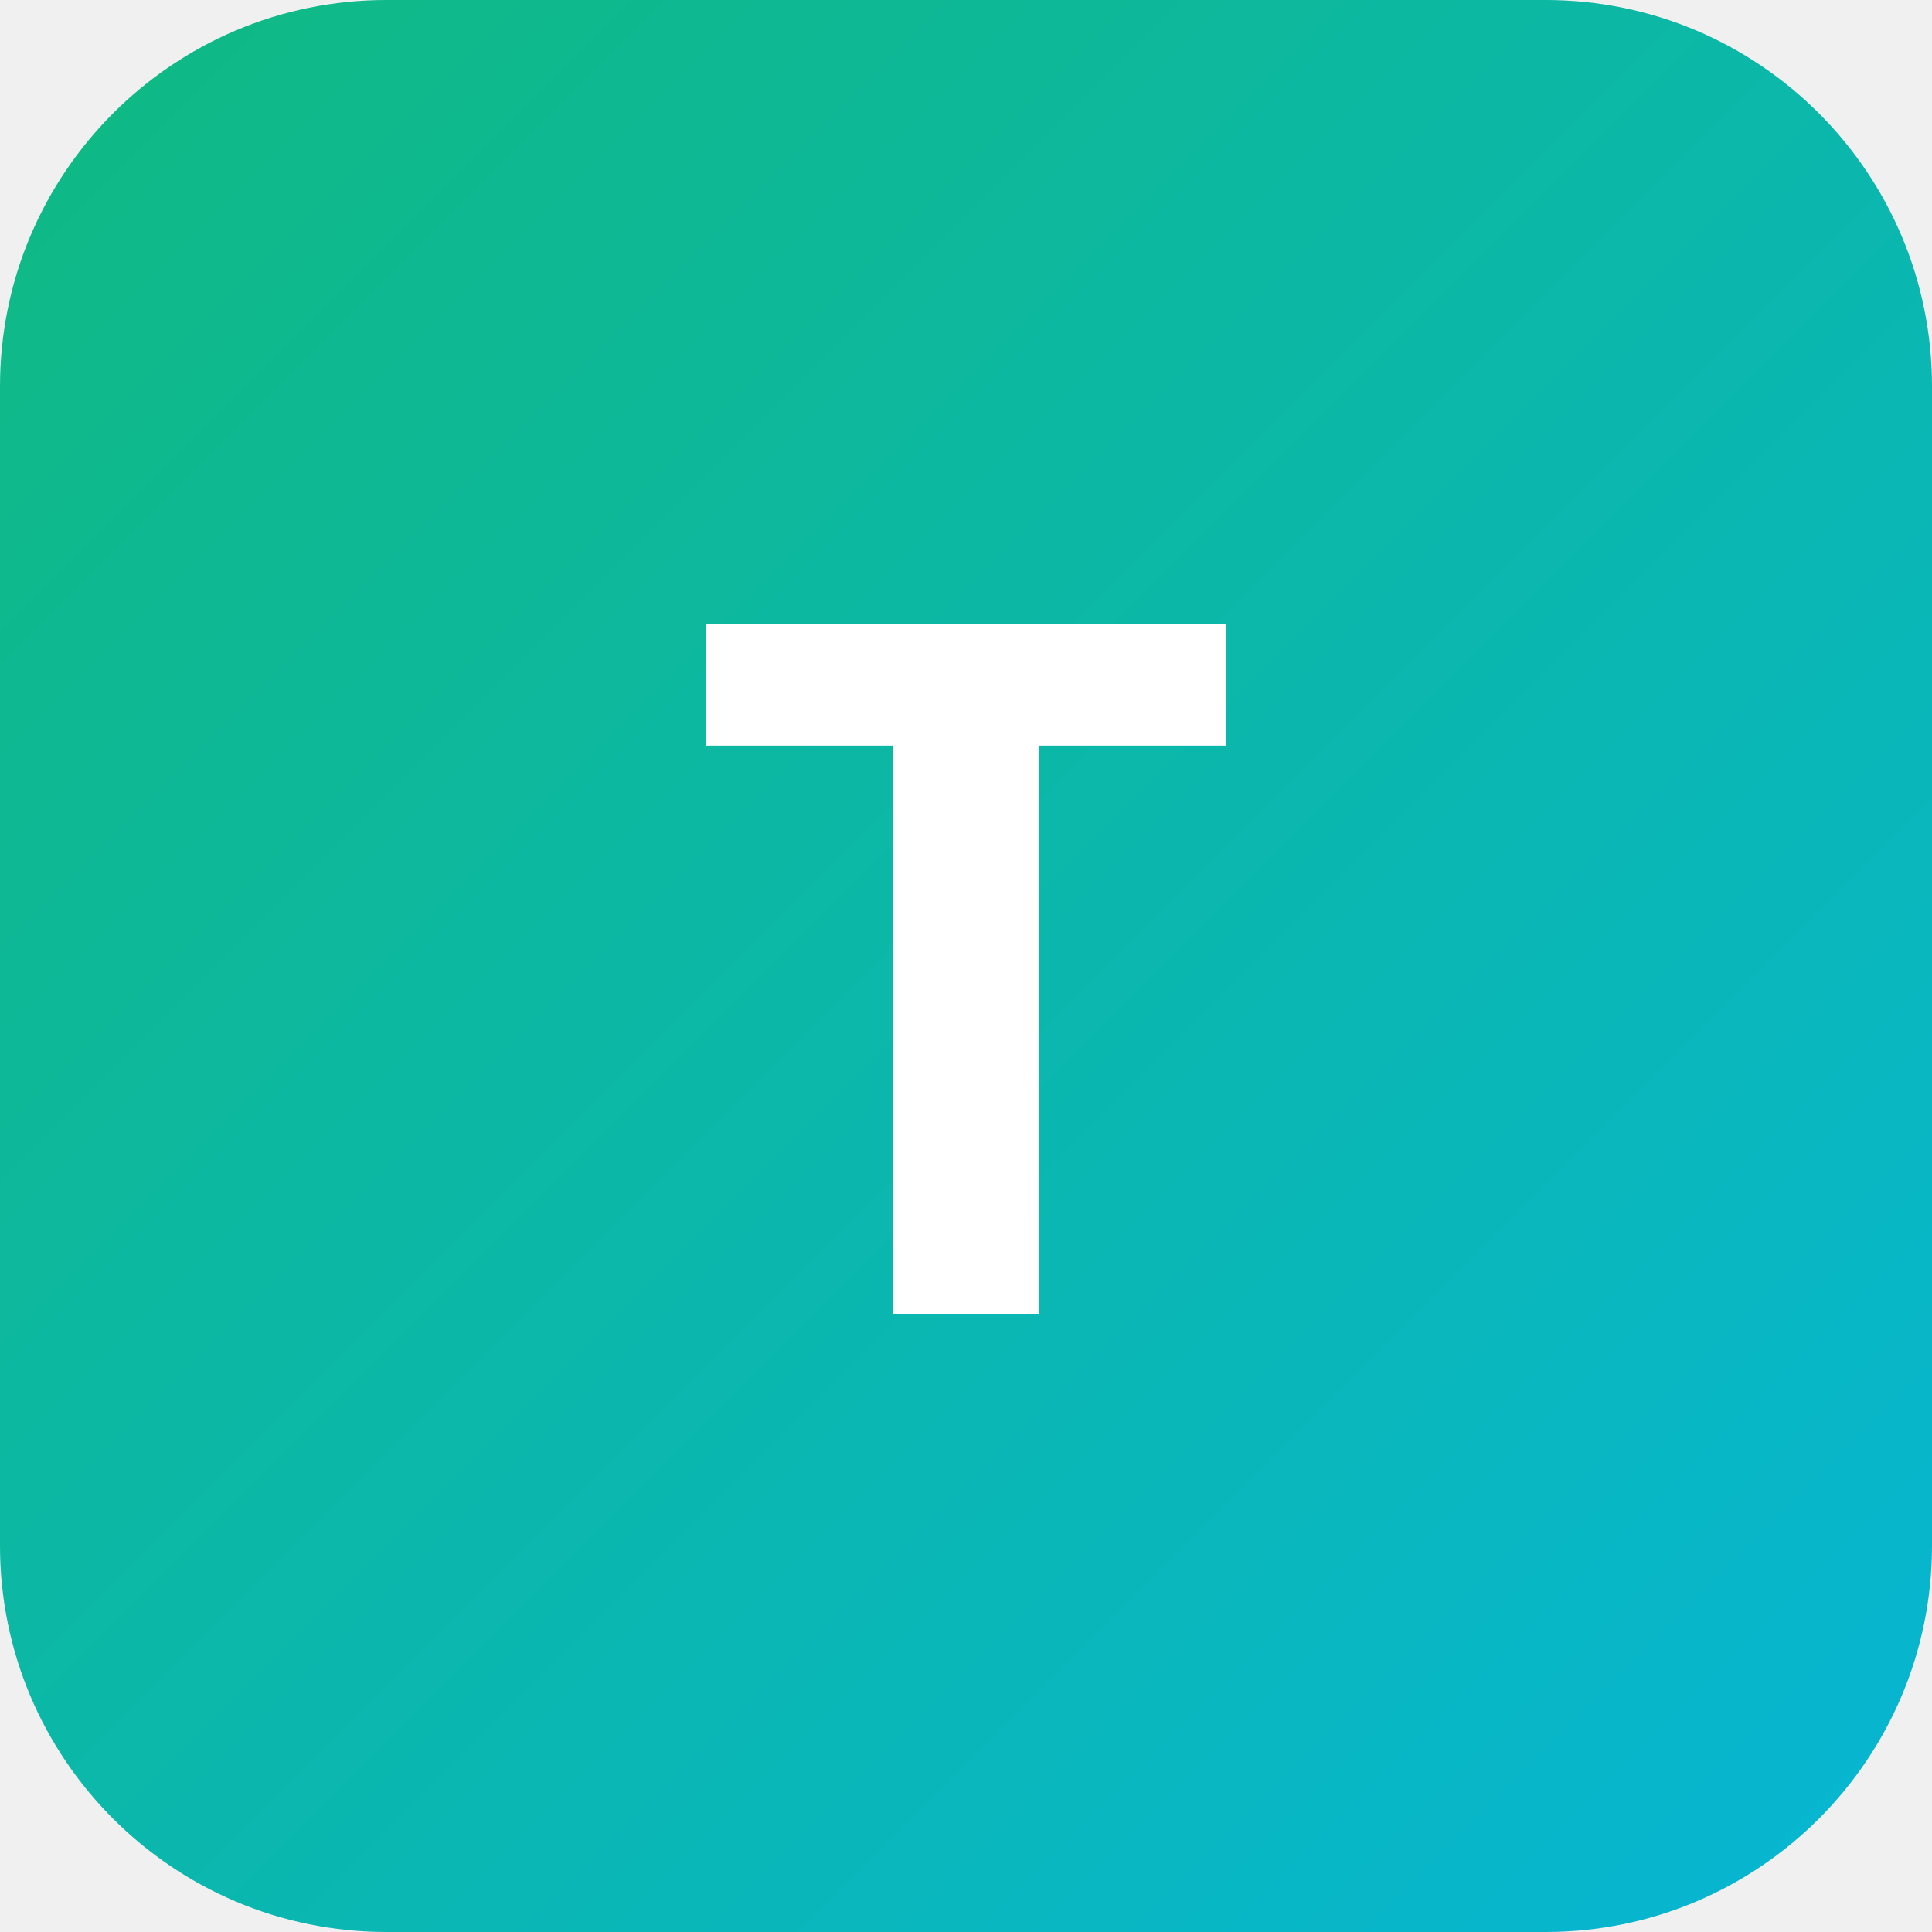
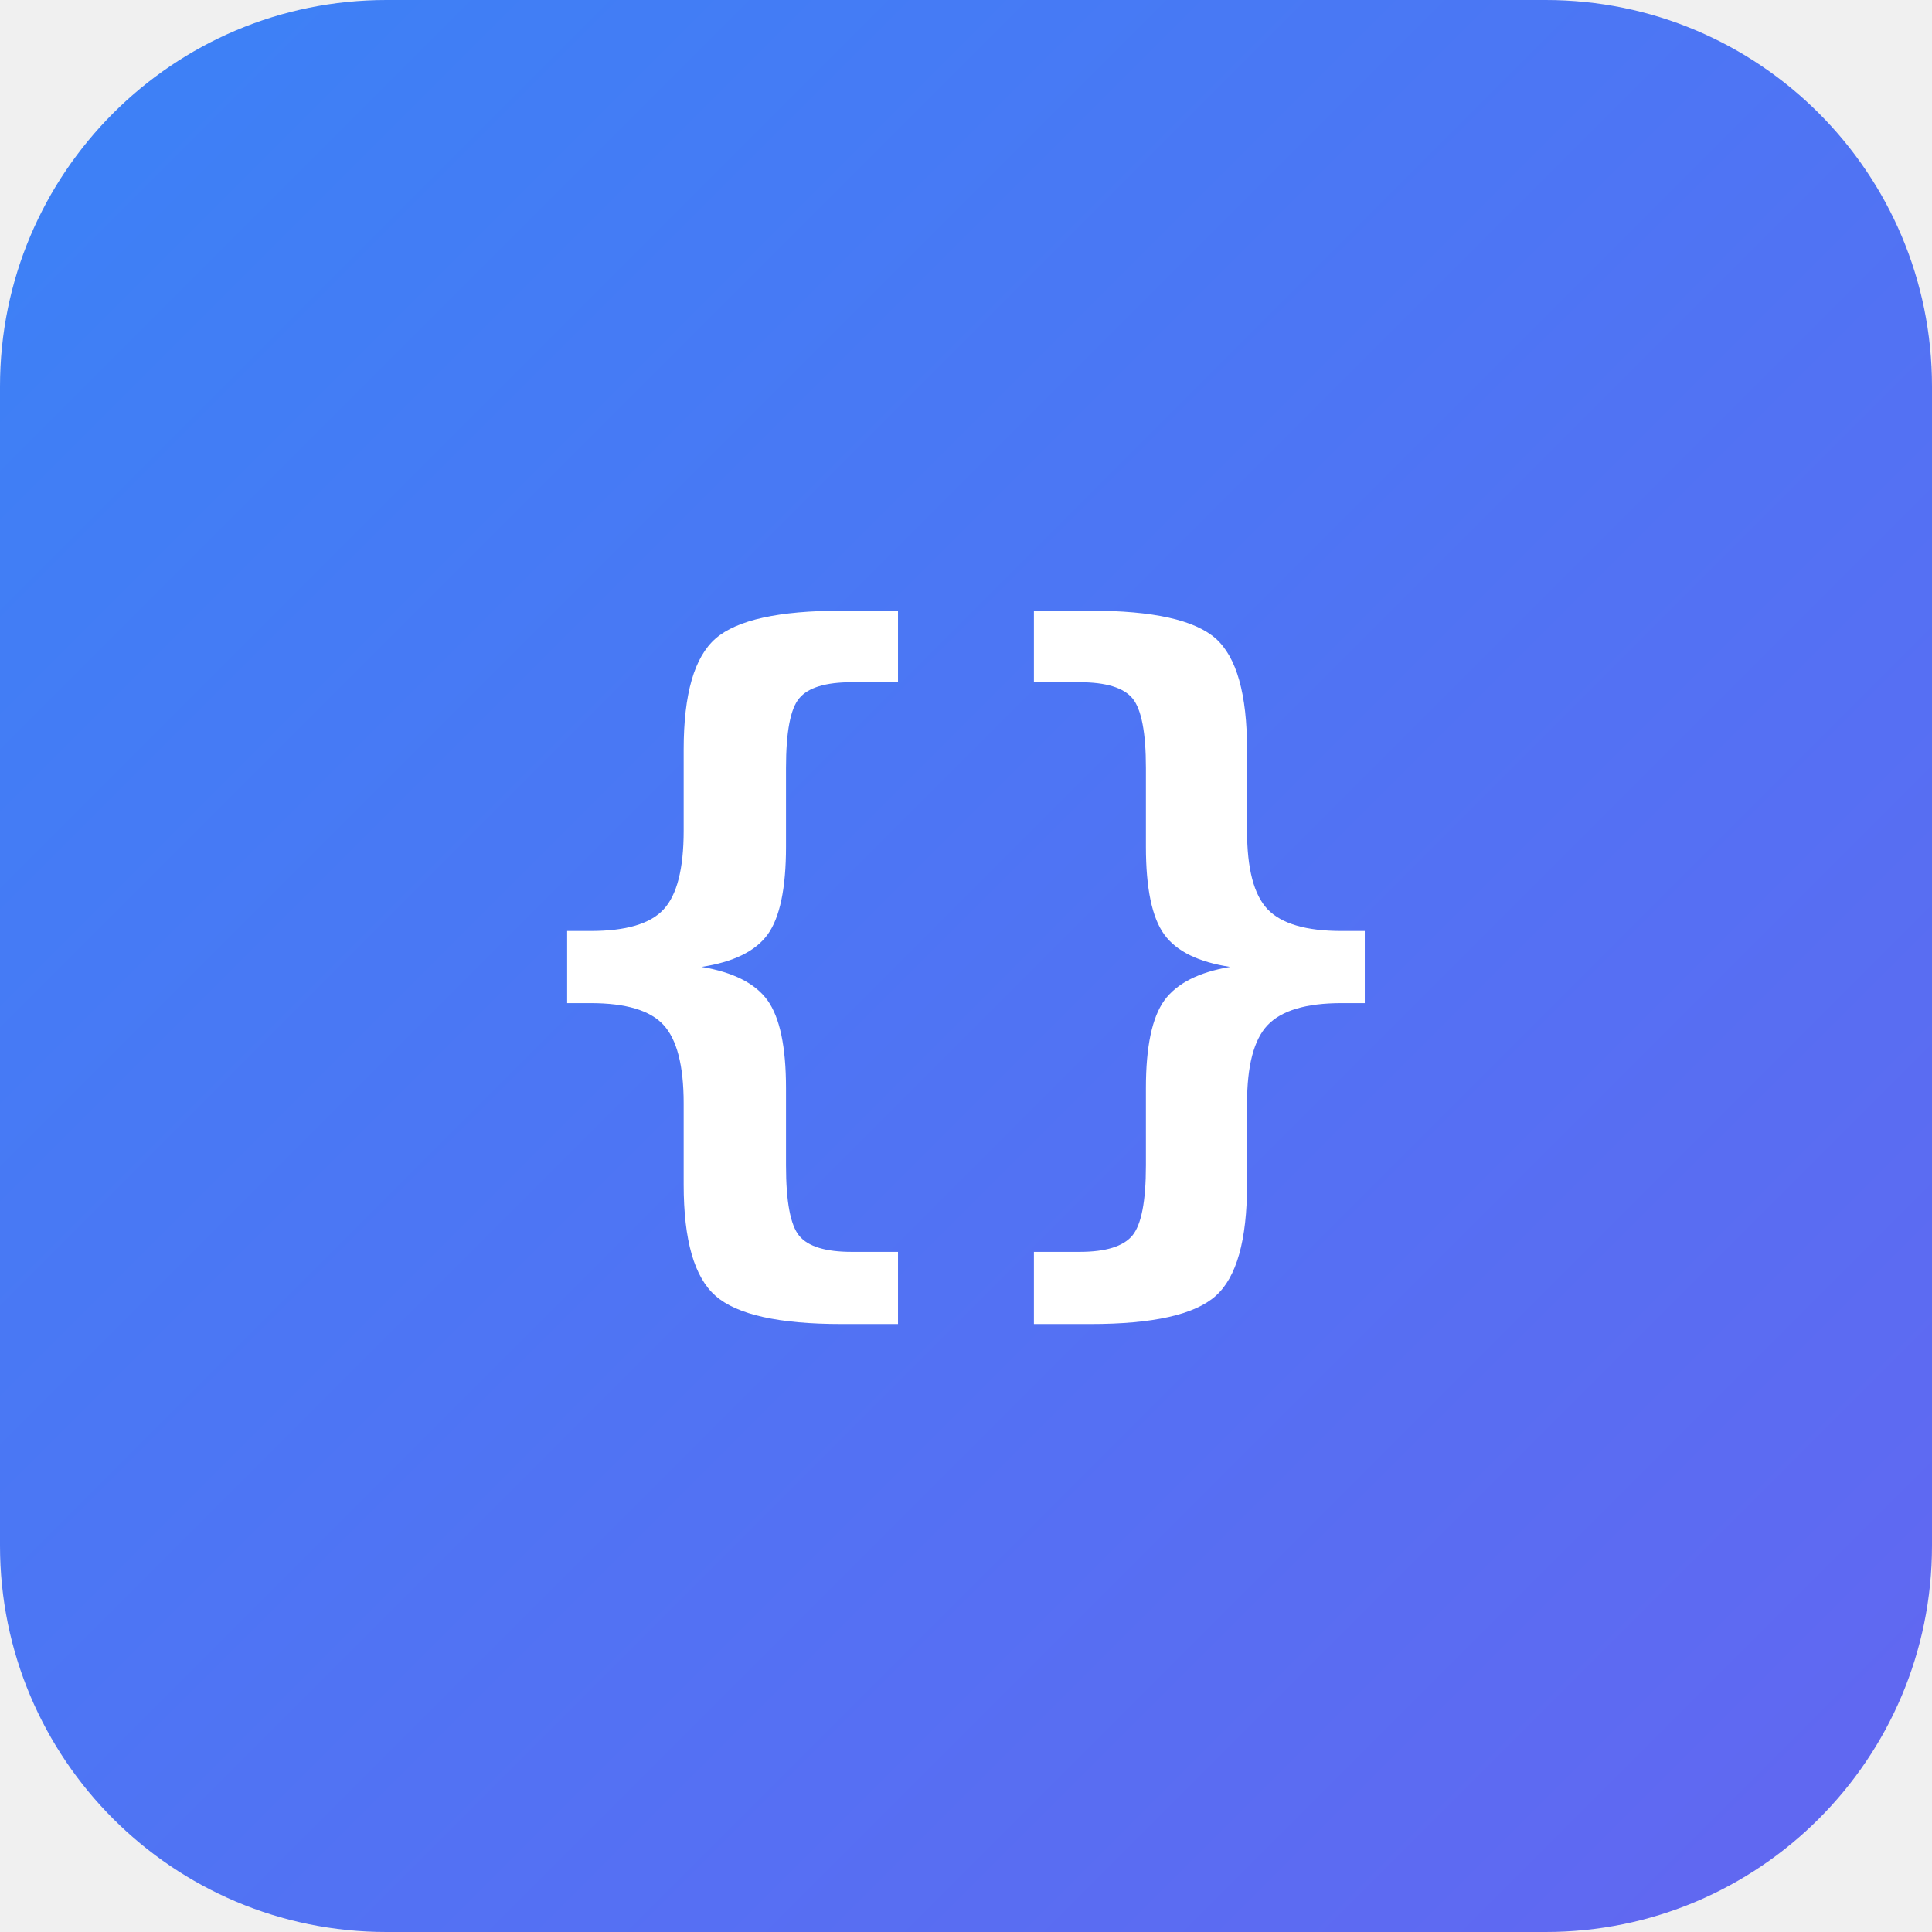
<svg xmlns="http://www.w3.org/2000/svg" viewBox="0 0 100 100">
  <defs>
    <linearGradient id="g" x1="0%" y1="0%" x2="100%" y2="100%">
-       <stop offset="0%" style="stop-color:#10b981" />
-       <stop offset="100%" style="stop-color:#06b6d4" />
+       <stop offset="0%" style="stop-color:#3b82f6" />
+       <stop offset="100%" style="stop-color:#6366f1" />
    </linearGradient>
  </defs>
  <rect width="100" height="100" rx="20" fill="url(#g)" />
-   <text x="50" y="68" font-family="system-ui" font-size="50" font-weight="bold" fill="white" text-anchor="middle">T</text>
+   <text x="50" y="62" font-family="monospace" font-size="40" font-weight="bold" fill="white" text-anchor="middle">{}</text>
</svg>
